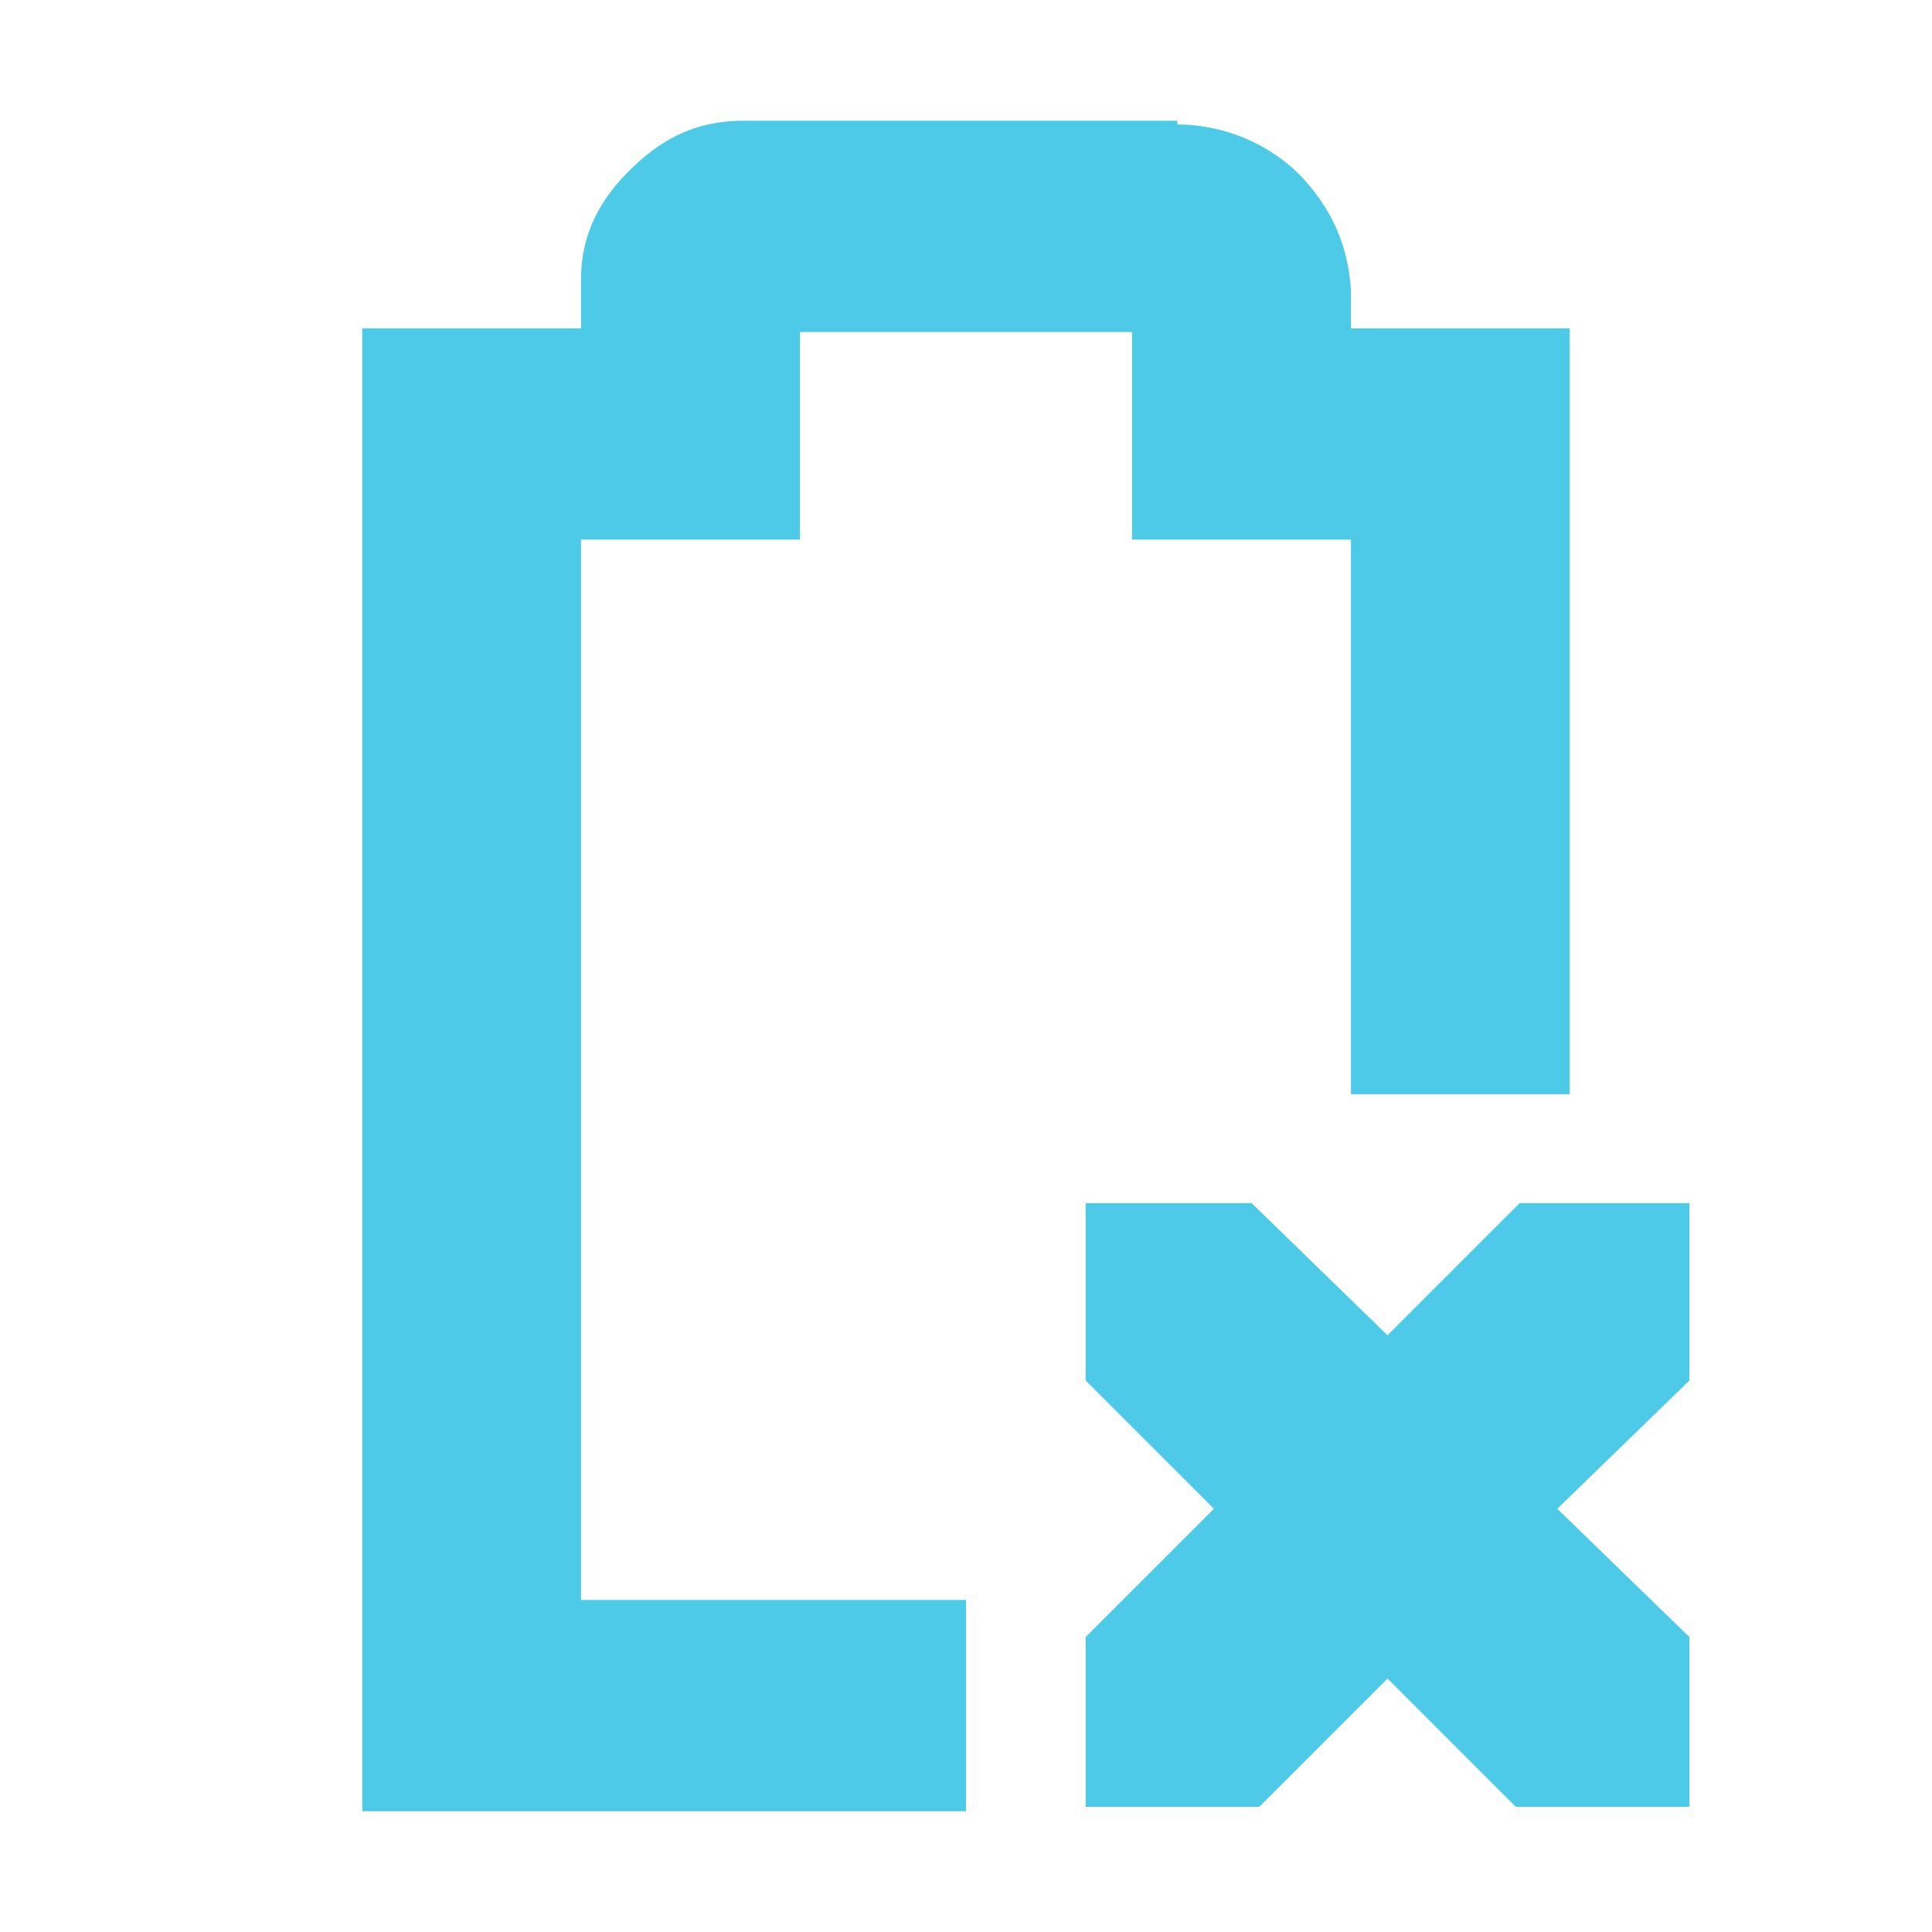
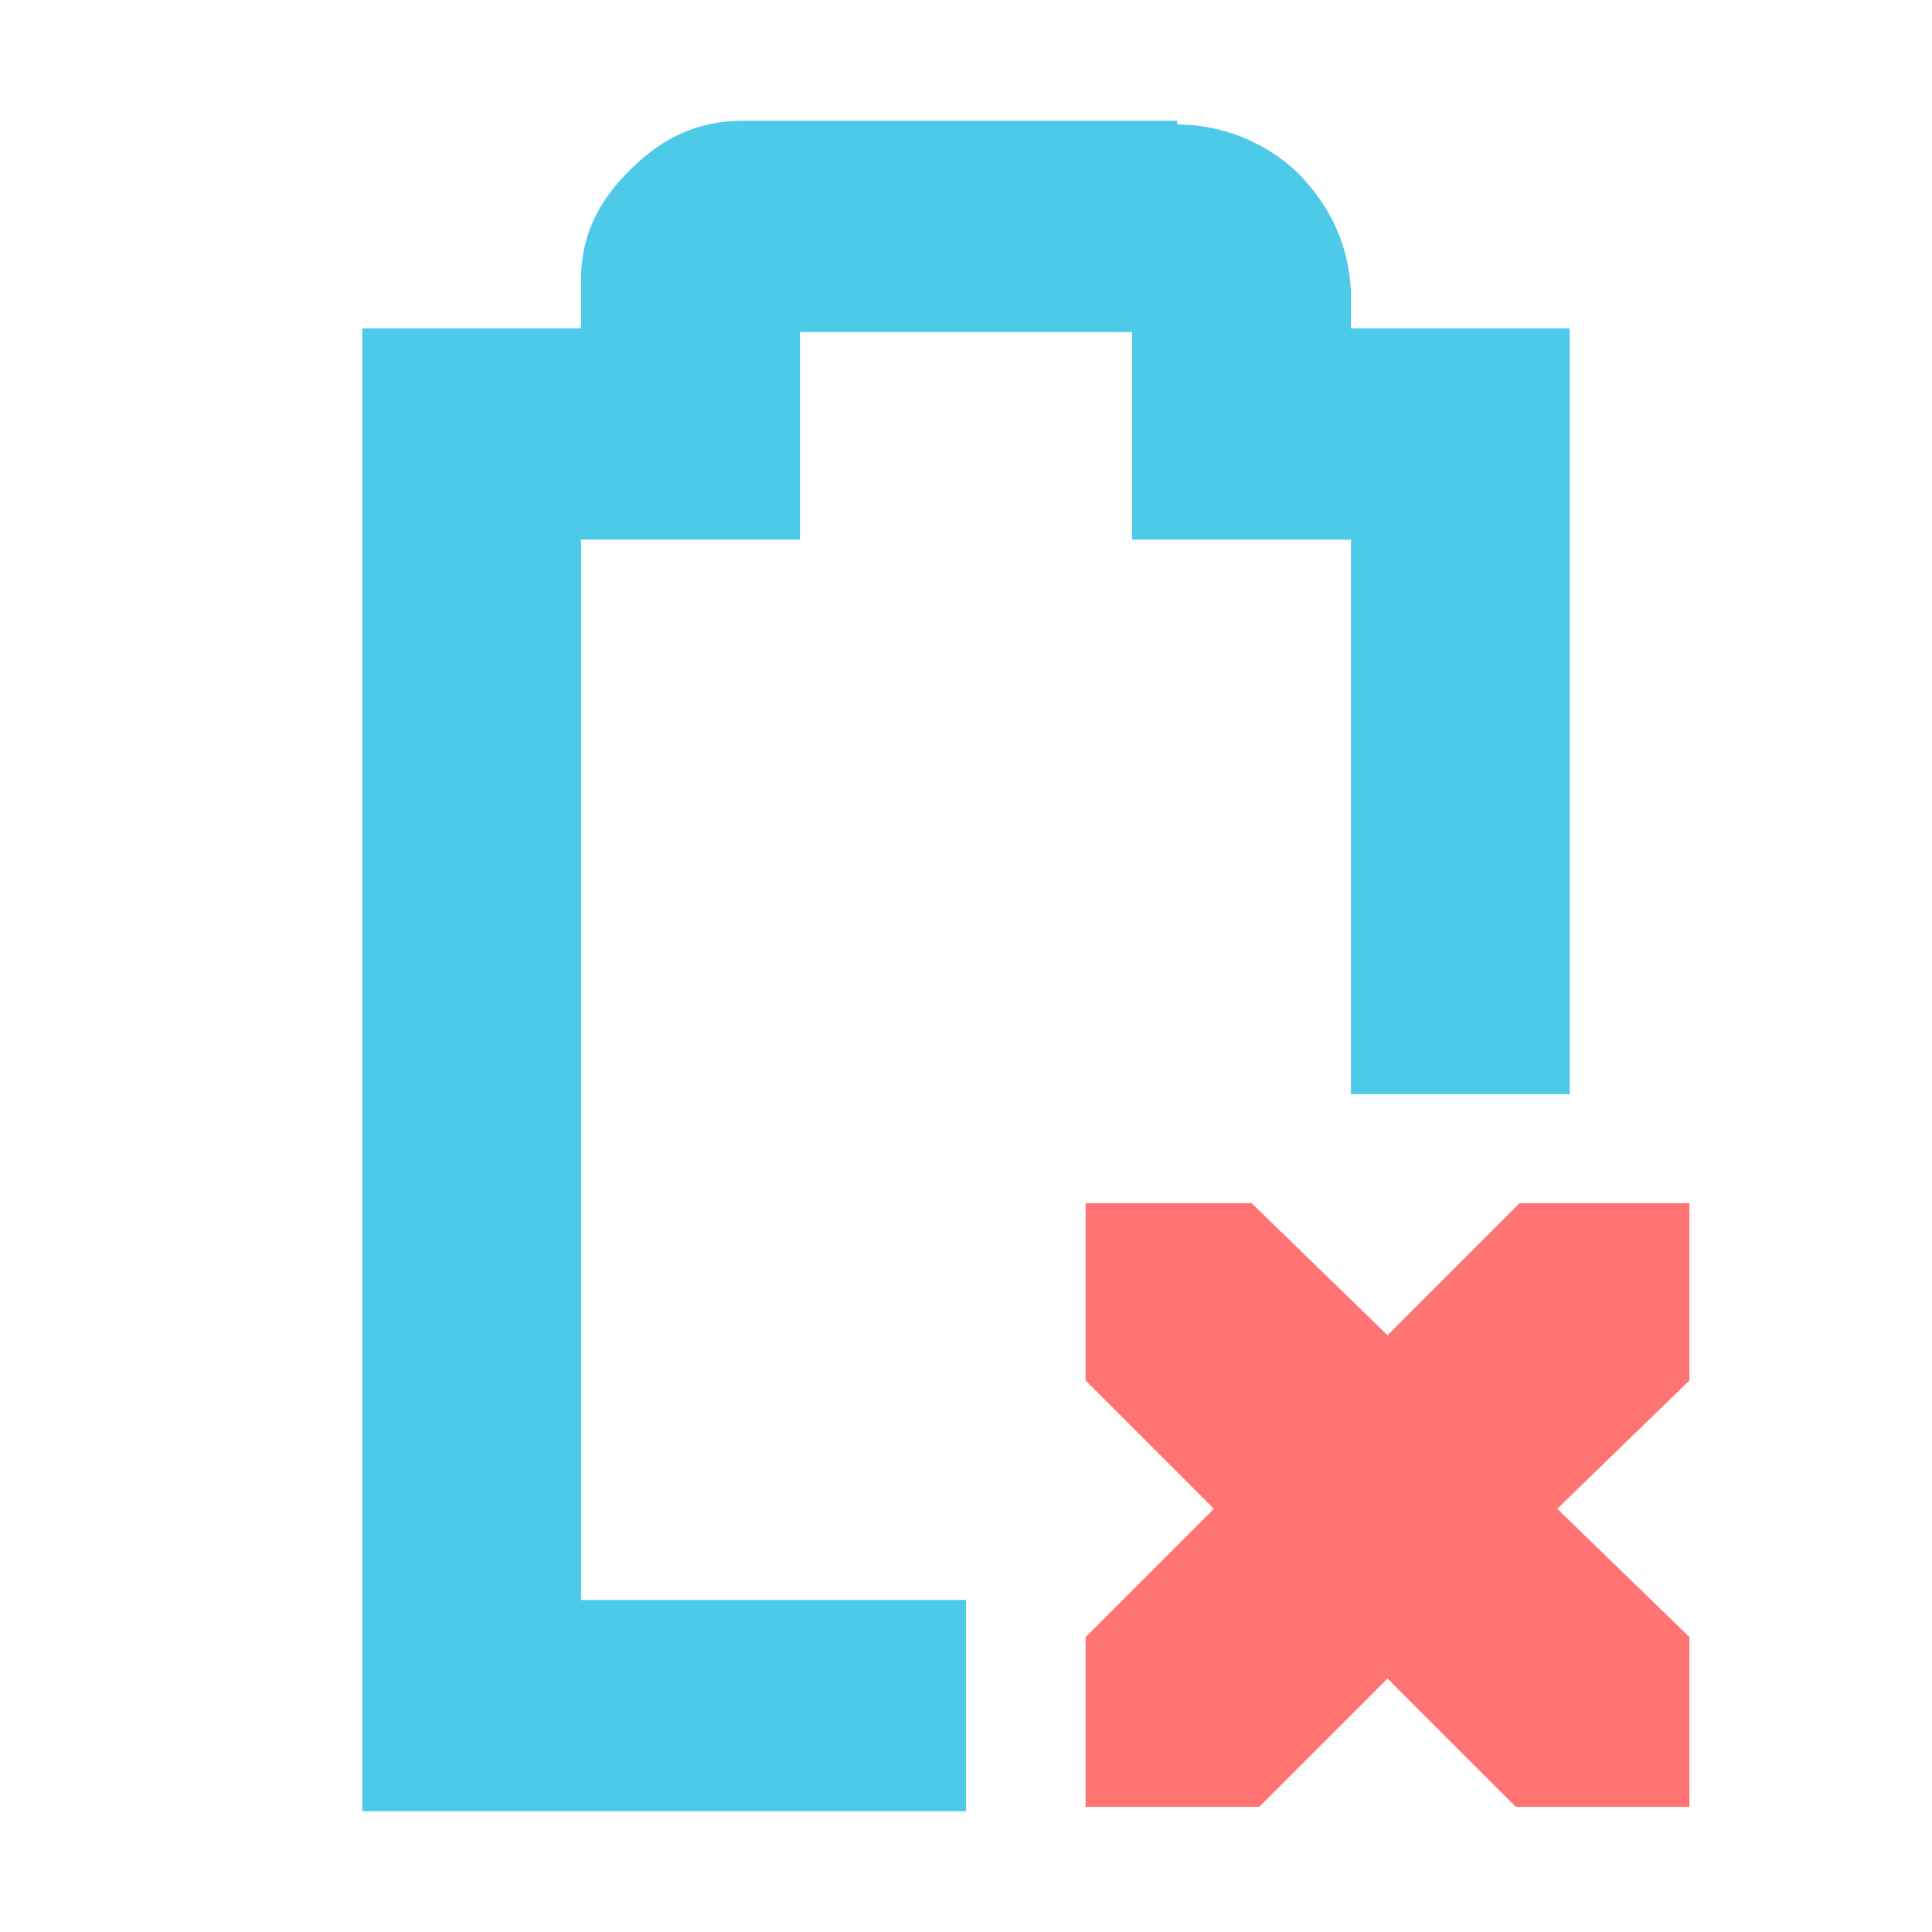
<svg xmlns="http://www.w3.org/2000/svg" id="svg7384" version="1.1" height="16" width="16">
  <defs id="defs7386" />
  <g transform="translate(-61.0002,-217)" id="layer9" style="display:inline">
    <path style="font-size:medium;font-style:normal;font-variant:normal;font-weight:normal;font-stretch:normal;text-indent:0;text-align:start;text-decoration:none;line-height:normal;letter-spacing:normal;word-spacing:normal;text-transform:none;direction:ltr;block-progression:tb;writing-mode:lr-tb;text-anchor:start;baseline-shift:baseline;color:#bebebe;fill:#4ecae9;fill-opacity:1;stroke:none;stroke-width:2;marker:none;visibility:visible;display:inline;overflow:visible;enable-background:accumulate;font-family:Sans;-inkscape-font-specification:Sans" d="M 6.156 1 C 5.711 1 5.433 1.196 5.219 1.406 C 5.005 1.617 4.812 1.898 4.812 2.312 L 4.812 2.719 L 3.906 2.719 L 3 2.719 L 3 3.594 L 3 14.125 L 3 15 L 3.906 15 L 8 15 L 8 13.25 L 4.812 13.25 L 4.812 4.469 L 5.719 4.469 L 6.625 4.469 L 6.625 3.594 L 6.625 2.75 L 9.375 2.75 L 9.375 3.594 L 9.375 4.469 L 10.281 4.469 L 11.188 4.469 L 11.188 9.062 L 13 9.062 L 13 3.594 L 13 2.719 L 12.094 2.719 L 11.188 2.719 L 11.188 2.438 L 11.188 2.406 C 11.166 2.029 11.027 1.745 10.812 1.5 C 10.609 1.268 10.231 1.033 9.75 1.031 L 9.75 1 L 9.719 1 L 6.156 1 z " transform="translate(61.0002,217)" id="path3737" />
-     <path d="m 69.991,226.964 1.375,0 1.125,1.094 1.094,-1.094 1.406,0 0,1.469 -1.094,1.062 1.094,1.062 0,1.406 -1.438,0 -1.062,-1.062 -1.062,1.062 -1.438,0 0,-1.406 1.062,-1.062 -1.062,-1.062 0,-1.469 z" id="path3761-2-3-5-4-8-9-8-9-9-0" style="color:#bebebe;fill:#4ecae9;fill-opacity:1;stroke:none;stroke-width:2;marker:none;visibility:visible;display:inline;overflow:visible" />
+     <path d="m 69.991,226.964 1.375,0 1.125,1.094 1.094,-1.094 1.406,0 0,1.469 -1.094,1.062 1.094,1.062 0,1.406 -1.438,0 -1.062,-1.062 -1.062,1.062 -1.438,0 0,-1.406 1.062,-1.062 -1.062,-1.062 0,-1.469 z" id="path3761-2-3-5-4-8-9-8-9-9-0" style="color:#bebebe;fill:#ff7373;fill-opacity:1;stroke:none;stroke-width:2;marker:none;visibility:visible;display:inline;overflow:visible" />
  </g>
  <g transform="translate(-61.0002,-217)" id="layer10" />
  <g transform="translate(-61.0002,-217)" id="layer11" />
  <g transform="translate(-61.0002,-217)" id="layer12" />
  <g transform="translate(-61.0002,-217)" id="layer13" />
  <g transform="translate(-61.0002,-217)" id="layer14" />
  <g transform="translate(-61.0002,-217)" id="layer15" style="display:inline" />
  <g transform="translate(-61.0002,-217)" id="g4953" style="display:inline" />
</svg>
